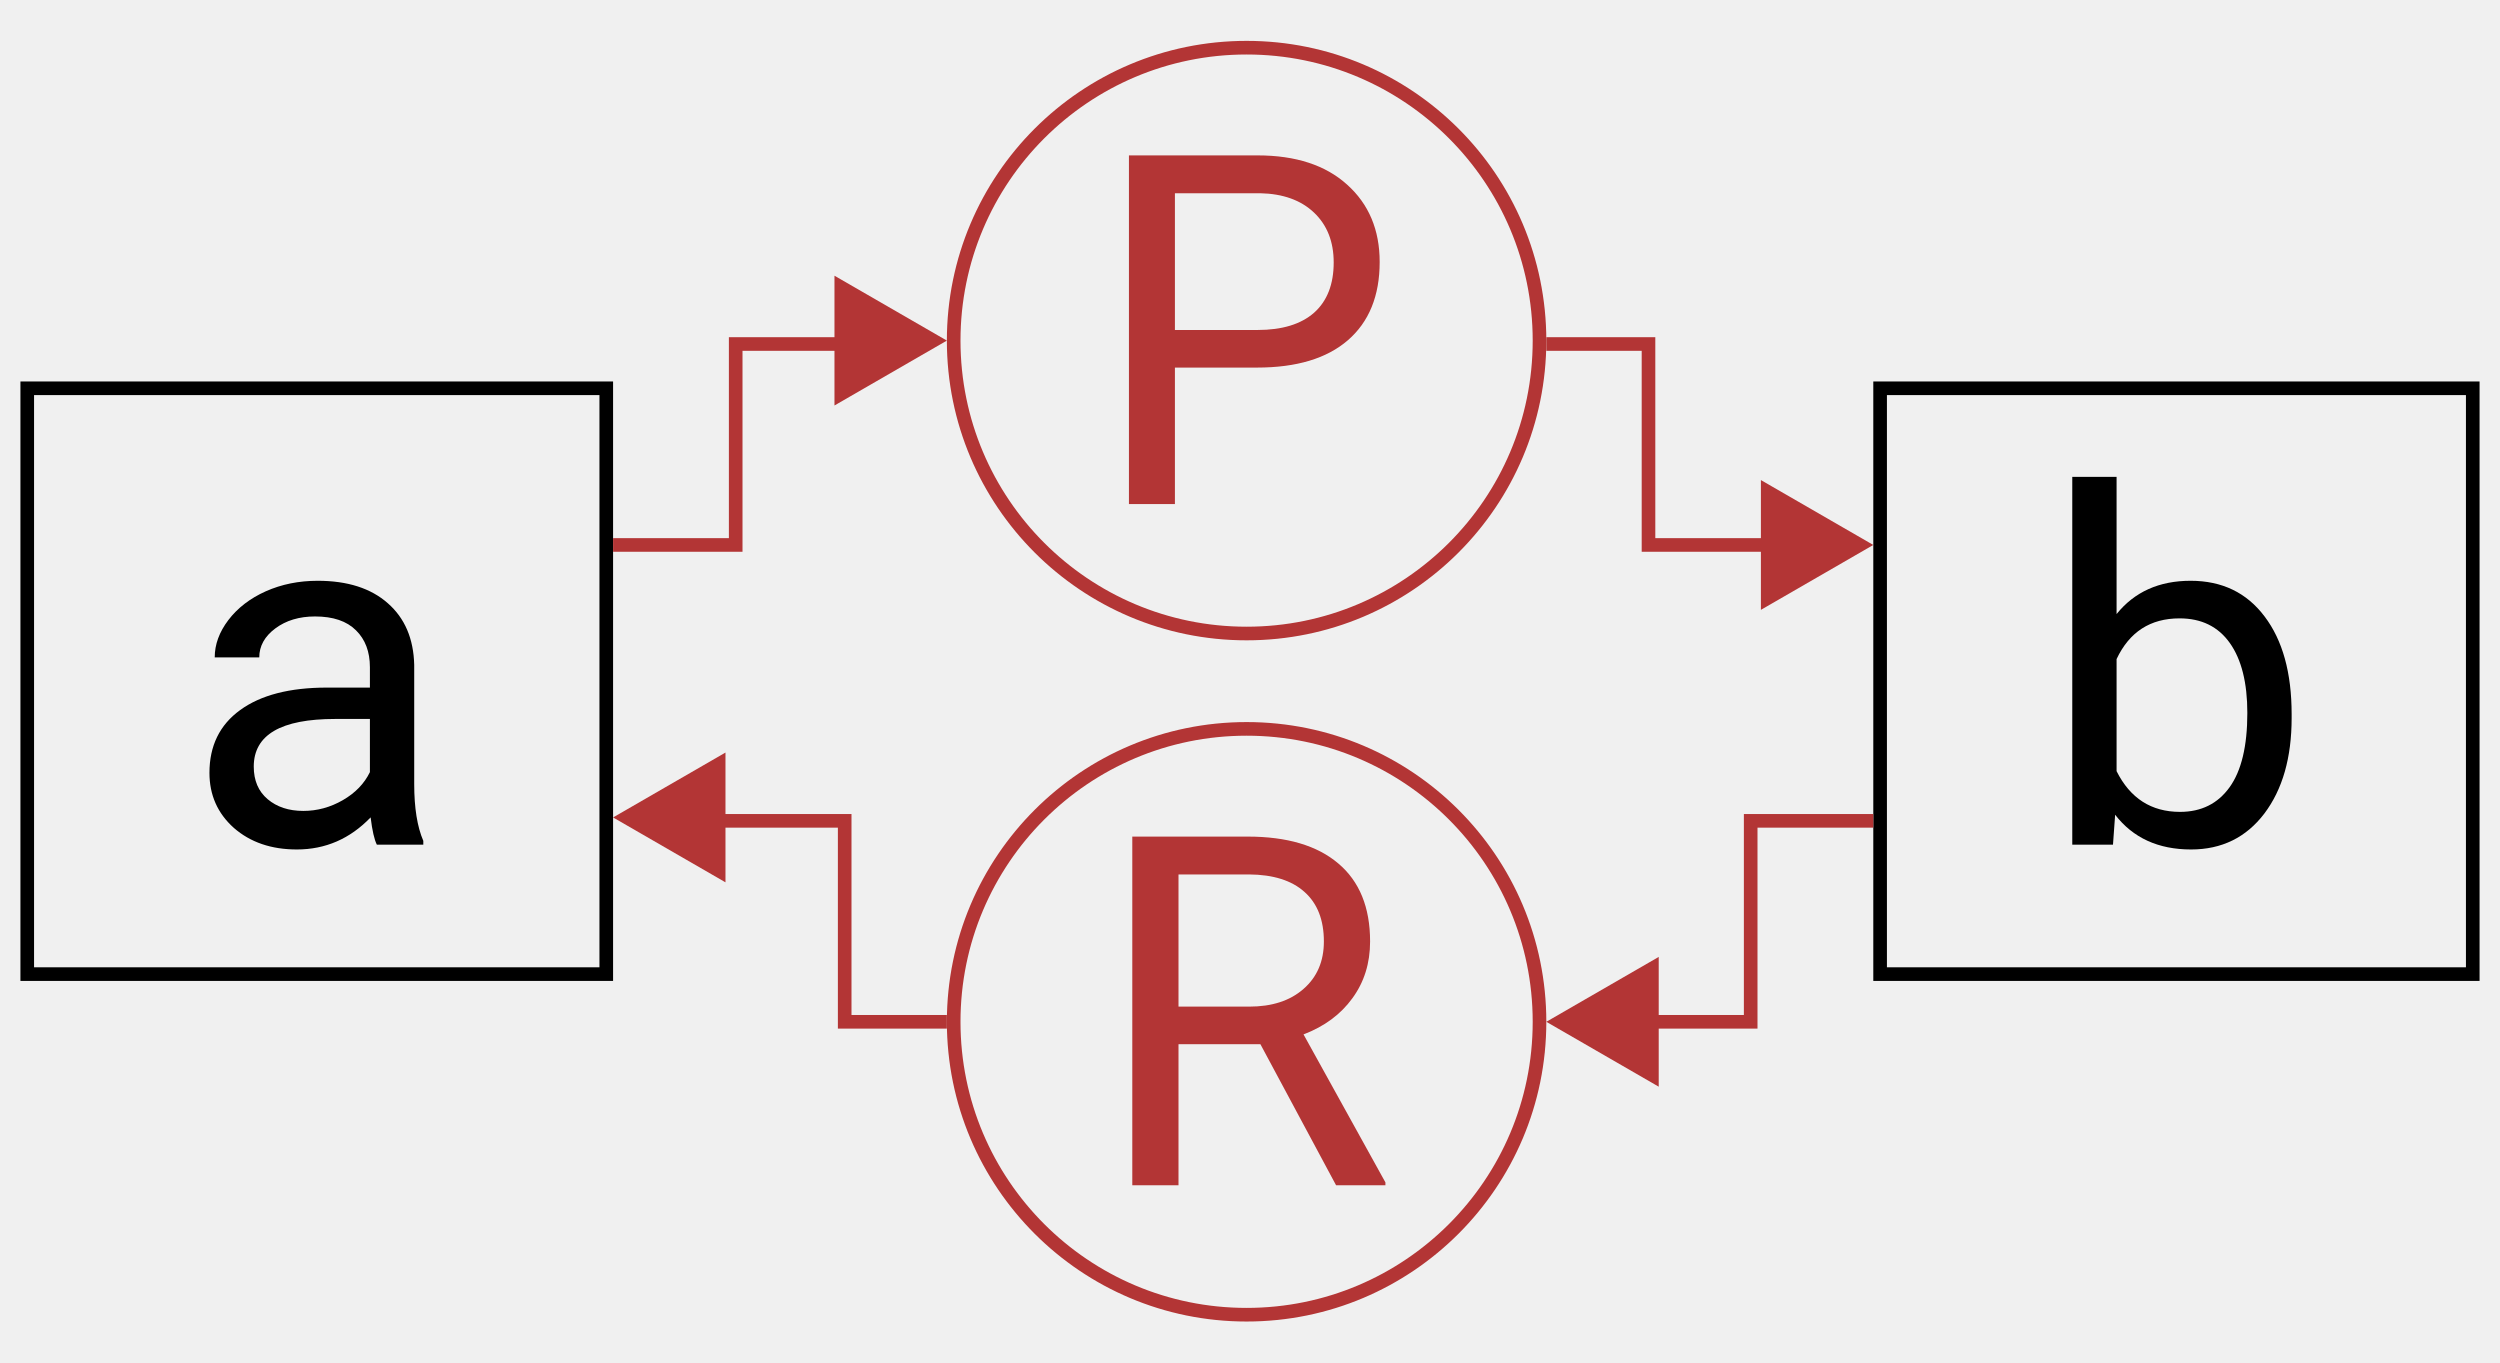
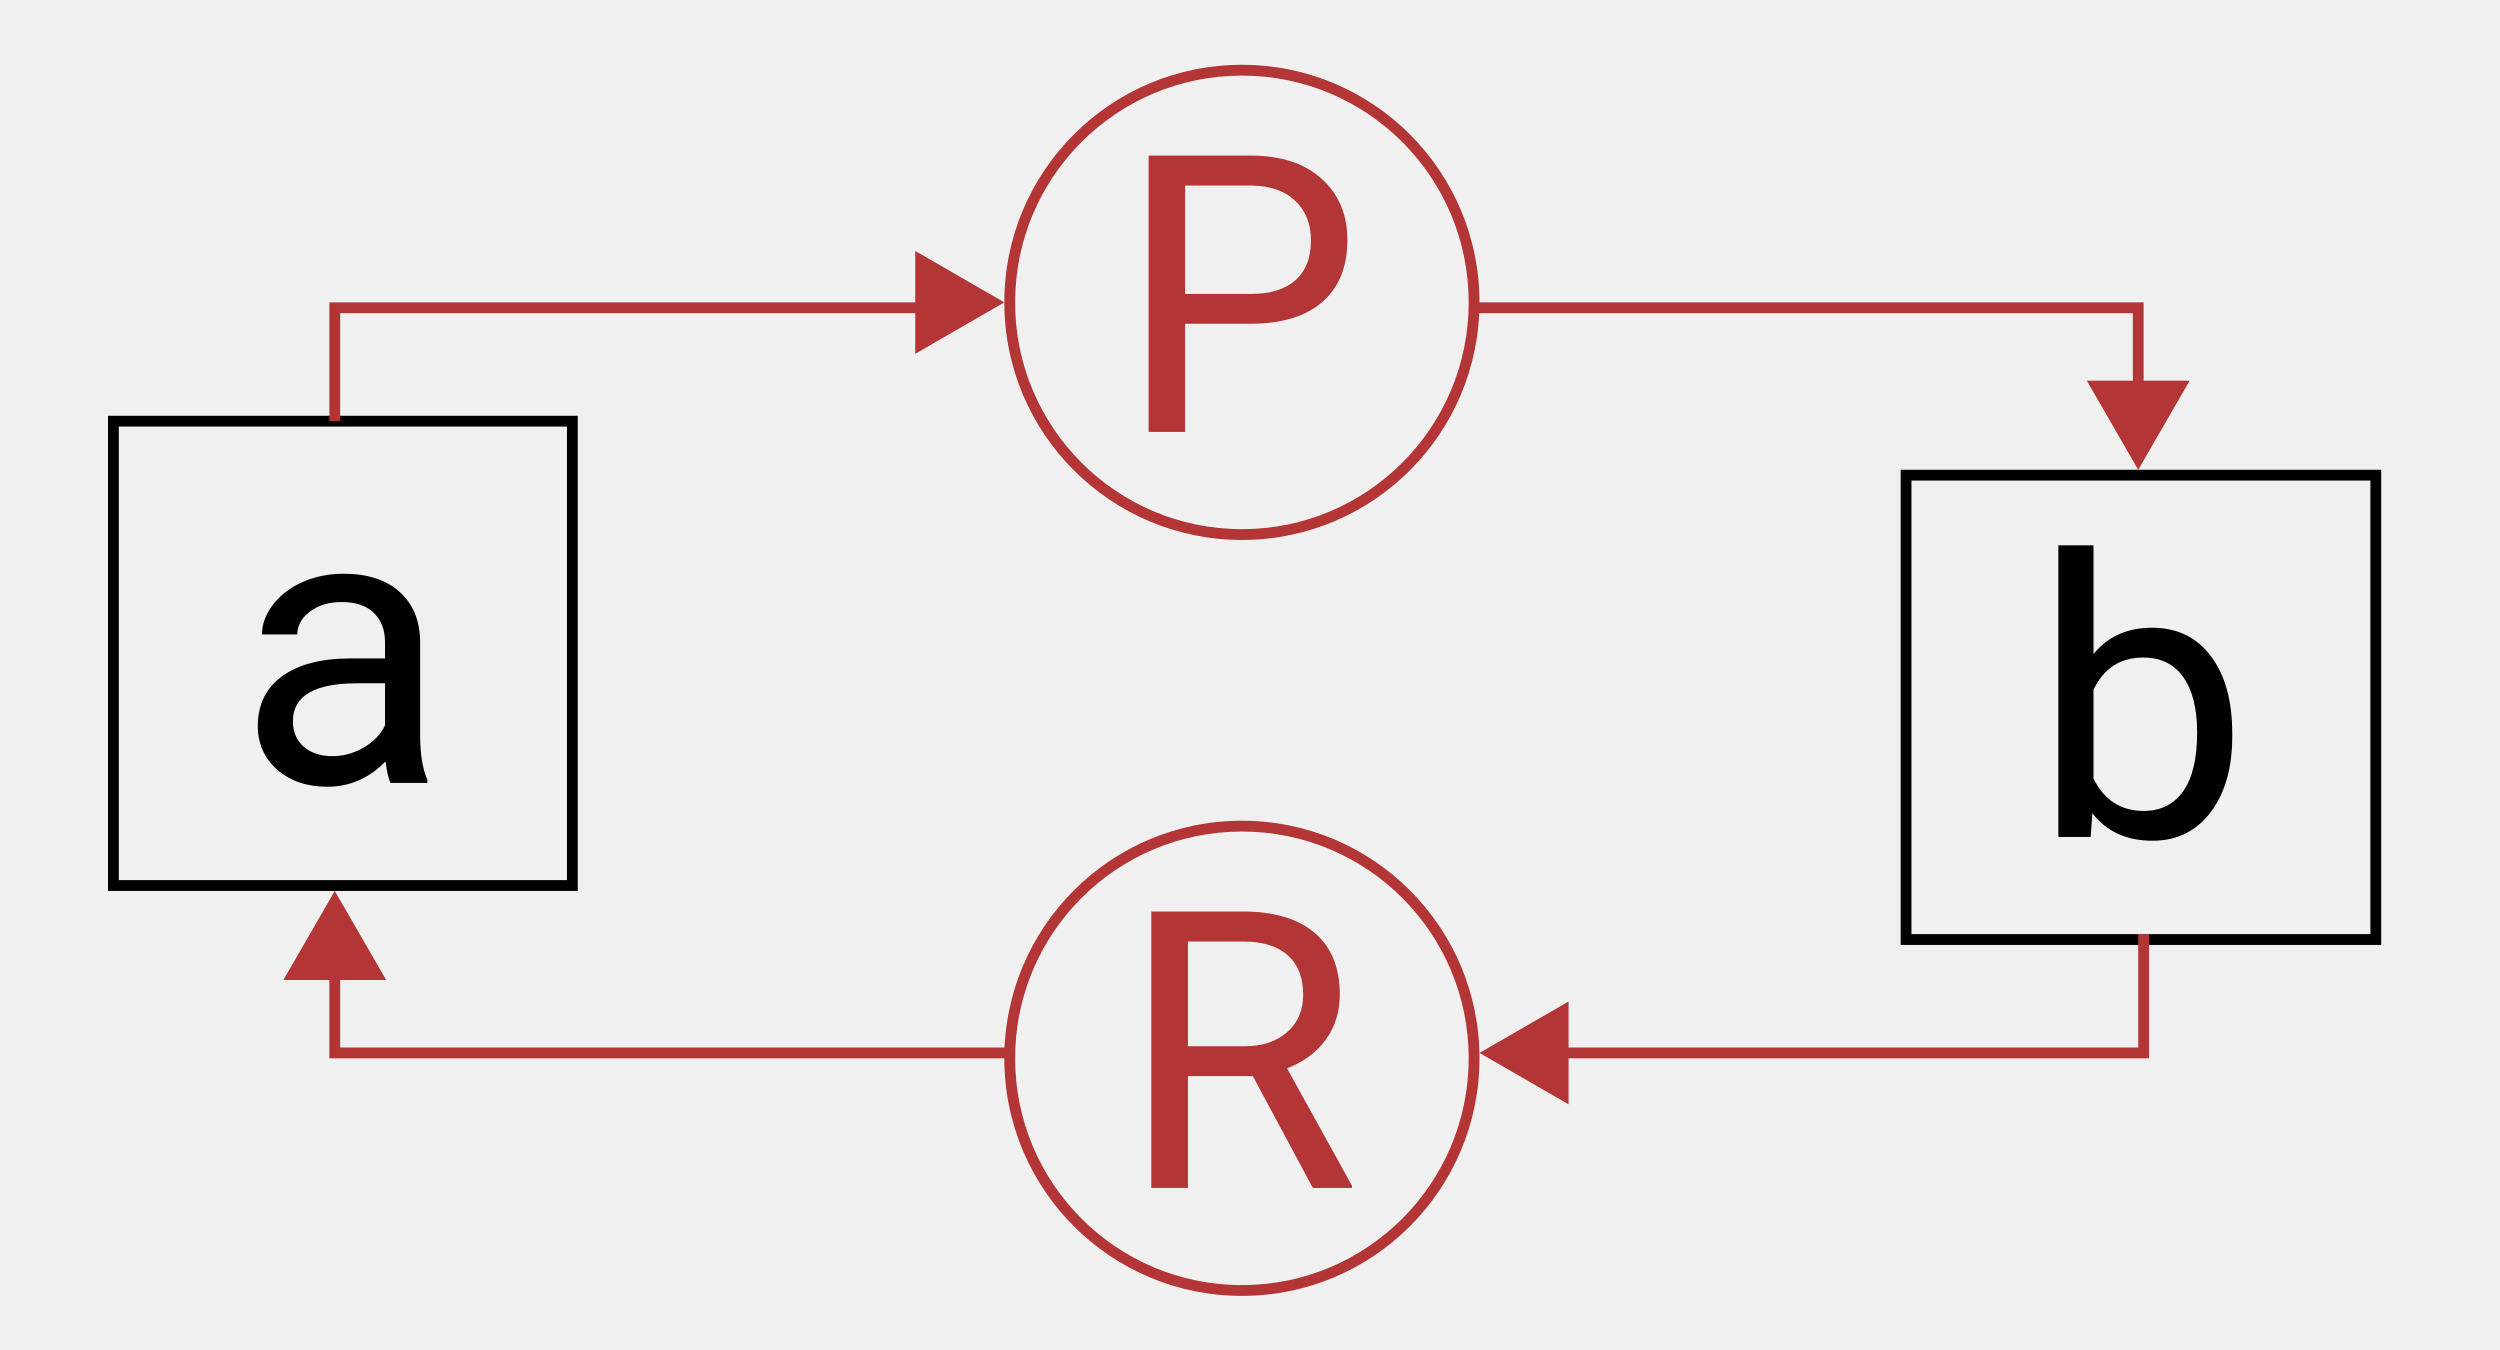
- <svg xmlns="http://www.w3.org/2000/svg" xmlns:xlink="http://www.w3.org/1999/xlink" width="367" height="200" viewBox="0 0 367 200" version="1.1">
-   <g id="Canvas" transform="translate(-1874 -8)">
+ <svg xmlns="http://www.w3.org/2000/svg" xmlns:xlink="http://www.w3.org/1999/xlink" width="463" height="250" viewBox="0 0 463 250" version="1.1">
+   <g id="Canvas" transform="translate(-1990 13)">
    <clipPath id="clip-0" clip-rule="evenodd">
-       <path d="M 1874 8L 2241 8L 2241 208L 1874 208L 1874 8Z" fill="#FFFFFF" />
+       <path d="M 1990 -13L 2453 -13L 2453 237L 1990 237L 1990 -13Z" fill="#FFFFFF" />
    </clipPath>
    <g id="relationNode" clip-path="url(#clip-0)">
      <g id="concept">
        <g id="a">
-           <use xlink:href="#path0_fill" transform="translate(1900.73 65)" />
+           <use xlink:href="#path0_fill" transform="translate(2033.73 65)" />
        </g>
        <g id="Rectangle 2">
-           <use xlink:href="#path1_stroke" transform="translate(1878 65)" />
+           <use xlink:href="#path1_stroke" transform="translate(2011 65)" />
        </g>
      </g>
      <g id="relation">
        <g id="R">
-           <use xlink:href="#path2_fill" transform="translate(2033.23 115)" fill="#B33535" />
+           <use xlink:href="#path2_fill" transform="translate(2196.23 140)" fill="#B33535" />
        </g>
        <g id="Ellipse 3">
-           <use xlink:href="#path3_stroke" transform="translate(2014 115)" fill="#B33535" />
+           <use xlink:href="#path3_stroke" transform="translate(2177 140)" fill="#B33535" />
        </g>
      </g>
      <g id="relation">
        <g id="P">
-           <use xlink:href="#path4_fill" transform="translate(2033.23 15)" fill="#B33535" />
+           <use xlink:href="#path4_fill" transform="translate(2196.23 0)" fill="#B33535" />
        </g>
        <g id="Ellipse 3">
-           <use xlink:href="#path3_stroke" transform="translate(2014 15)" fill="#B33535" />
+           <use xlink:href="#path3_stroke" transform="translate(2177 0)" fill="#B33535" />
        </g>
      </g>
      <g id="concept">
        <g id="b">
-           <use xlink:href="#path5_fill" transform="translate(2173.27 65)" />
+           <use xlink:href="#path5_fill" transform="translate(2366.27 75)" />
        </g>
        <g id="Rectangle 2">
-           <use xlink:href="#path6_stroke" transform="translate(2150 65)" />
+           <use xlink:href="#path6_stroke" transform="translate(2343 75)" />
        </g>
      </g>
      <g id="Polygon">
-         <use xlink:href="#path7_fill" transform="matrix(-2.63678e-16 1 1 2.63678e-16 2101 147)" fill="#B33535" />
+         <use xlink:href="#path7_fill" transform="matrix(-1 -8.74228e-08 -8.74228e-08 1 2063 152)" fill="#B33535" />
      </g>
      <g id="Line 2">
-         <use xlink:href="#path8_stroke" transform="matrix(-1 1.22465e-16 -1.22465e-16 -1 1997 88)" fill="#B33535" />
+         <use xlink:href="#path8_stroke" transform="matrix(-1 1.22465e-16 -1.22465e-16 -1 2160 65)" fill="#B33535" />
      </g>
      <g id="Line 2">
-         <use xlink:href="#path8_stroke" transform="matrix(1 1.22465e-16 1.22465e-16 -1 2101 88)" fill="#B33535" />
+         <use xlink:href="#path9_stroke" transform="matrix(1 1.22465e-16 1.22465e-16 -1 2263 65)" fill="#B33535" />
      </g>
      <g id="Line 2">
-         <use xlink:href="#path8_stroke" transform="matrix(1 -1.22465e-16 1.22465e-16 1 2116 128.5)" fill="#B33535" />
+         <use xlink:href="#path10_stroke" transform="matrix(-1 -1.22465e-16 -1.22465e-16 1 2177 158)" fill="#B33535" />
      </g>
      <g id="Line 2">
-         <use xlink:href="#path8_stroke" transform="matrix(-1 -1.22465e-16 -1.22465e-16 1 2013 128.5)" fill="#B33535" />
+         <use xlink:href="#path11_stroke" transform="matrix(1 -1.22465e-16 1.22465e-16 1 2268 160)" fill="#B33535" />
      </g>
      <g id="Polygon">
-         <use xlink:href="#path7_fill" transform="matrix(2.63678e-16 1 -1 2.63678e-16 2013 47)" fill="#B33535" />
+         <use xlink:href="#path7_fill" transform="matrix(2.63678e-16 1 -1 2.63678e-16 2176 32)" fill="#B33535" />
      </g>
      <g id="Polygon">
-         <use xlink:href="#path7_fill" transform="matrix(-2.63678e-16 1 1 2.63678e-16 1964 117)" fill="#B33535" />
+         <use xlink:href="#path7_fill" transform="matrix(1.19249e-08 -1 1 1.19249e-08 2264 193)" fill="#B33535" />
      </g>
      <g id="Polygon">
-         <use xlink:href="#path7_fill" transform="matrix(2.63678e-16 1 -1 2.63678e-16 2149 77)" fill="#B33535" />
+         <use xlink:href="#path7_fill" transform="matrix(-1 -8.74228e-08 8.74228e-08 -1 2397 74)" fill="#B33535" />
      </g>
    </g>
  </g>
  <defs>
    <path id="path0_fill" d="M 28.592 67C 28.217 66.25 27.912 64.914 27.678 62.992C 24.654 66.133 21.045 67.703 16.849 67.703C 13.1 67.703 10.017 66.648 7.603 64.539C 5.213 62.406 4.017 59.711 4.017 56.453C 4.017 52.492 5.517 49.422 8.517 47.242C 11.541 45.039 15.783 43.938 21.244 43.938L 27.572 43.938L 27.572 40.949C 27.572 38.676 26.892 36.871 25.533 35.535C 24.174 34.176 22.17 33.496 19.521 33.496C 17.201 33.496 15.256 34.082 13.685 35.254C 12.115 36.426 11.33 37.844 11.33 39.508L 4.791 39.508C 4.791 37.609 5.459 35.781 6.795 34.023C 8.154 32.242 9.982 30.836 12.279 29.805C 14.6 28.773 17.142 28.258 19.908 28.258C 24.291 28.258 27.724 29.359 30.209 31.562C 32.693 33.742 33.982 36.754 34.076 40.598L 34.076 58.105C 34.076 61.598 34.521 64.375 35.412 66.438L 35.412 67L 28.592 67ZM 17.799 62.043C 19.838 62.043 21.771 61.516 23.599 60.461C 25.428 59.406 26.752 58.035 27.572 56.348L 27.572 48.543L 22.474 48.543C 14.506 48.543 10.521 50.875 10.521 55.539C 10.521 57.578 11.201 59.172 12.56 60.32C 13.92 61.469 15.666 62.043 17.799 62.043Z" />
    <path id="path1_stroke" d="M 0 0L 0 -1L -1 -1L -1 0L 0 0ZM 85 0L 86 0L 86 -1L 85 -1L 85 0ZM 85 86L 85 87L 86 87L 86 86L 85 86ZM 0 86L -1 86L -1 87L 0 87L 0 86ZM 0 1L 85 1L 85 -1L 0 -1L 0 1ZM 84 0L 84 86L 86 86L 86 0L 84 0ZM 85 85L 0 85L 0 87L 85 87L 85 85ZM 1 86L 1 0L -1 0L -1 86L 1 86Z" />
    <path id="path2_fill" d="M 25.799 46.293L 13.775 46.293L 13.775 67L 6.99 67L 6.99 15.812L 23.935 15.812C 29.701 15.812 34.131 17.125 37.224 19.75C 40.342 22.375 41.9 26.195 41.9 31.211C 41.9 34.398 41.033 37.176 39.299 39.543C 37.588 41.91 35.197 43.68 32.127 44.852L 44.15 66.578L 44.15 67L 36.908 67L 25.799 46.293ZM 13.775 40.773L 24.146 40.773C 27.498 40.773 30.158 39.906 32.127 38.172C 34.119 36.438 35.115 34.117 35.115 31.211C 35.115 28.047 34.166 25.621 32.267 23.934C 30.392 22.246 27.674 21.391 24.111 21.367L 13.775 21.367L 13.775 40.773Z" />
    <path id="path3_stroke" d="M 85 43C 85 66.196 66.196 85 43 85L 43 87C 67.3 87 87 67.3 87 43L 85 43ZM 43 85C 19.804 85 1 66.196 1 43L -1 43C -1 67.3 18.7 87 43 87L 43 85ZM 1 43C 1 19.804 19.804 1 43 1L 43 -1C 18.7 -1 -1 18.7 -1 43L 1 43ZM 43 1C 66.196 1 85 19.804 85 43L 87 43C 87 18.7 67.3 -1 43 -1L 43 1Z" />
    <path id="path4_fill" d="M 13.248 46.961L 13.248 67L 6.498 67L 6.498 15.812L 25.377 15.812C 30.978 15.812 35.361 17.242 38.525 20.102C 41.713 22.961 43.306 26.746 43.306 31.457C 43.306 36.426 41.748 40.258 38.631 42.953C 35.537 45.625 31.096 46.961 25.306 46.961L 13.248 46.961ZM 13.248 41.441L 25.377 41.441C 28.986 41.441 31.752 40.598 33.674 38.91C 35.596 37.199 36.556 34.738 36.556 31.527C 36.556 28.48 35.596 26.043 33.674 24.215C 31.752 22.387 29.115 21.438 25.764 21.367L 13.248 21.367L 13.248 41.441Z" />
    <path id="path5_fill" d="M 37.143 48.402C 37.143 54.215 35.807 58.891 33.135 62.43C 30.463 65.945 26.877 67.703 22.377 67.703C 17.572 67.703 13.858 66.004 11.233 62.605L 10.916 67L 4.94 67L 4.94 13L 11.444 13L 11.444 33.145C 14.069 29.887 17.69 28.258 22.307 28.258C 26.924 28.258 30.545 30.004 33.17 33.496C 35.819 36.988 37.143 41.77 37.143 47.84L 37.143 48.402ZM 30.639 47.664C 30.639 43.234 29.783 39.812 28.072 37.398C 26.361 34.984 23.901 33.777 20.69 33.777C 16.401 33.777 13.319 35.77 11.444 39.754L 11.444 56.207C 13.436 60.191 16.541 62.184 20.76 62.184C 23.877 62.184 26.303 60.977 28.037 58.562C 29.772 56.148 30.639 52.516 30.639 47.664Z" />
    <path id="path6_stroke" d="M 0 0L 0 -1L -1 -1L -1 0L 0 0ZM 87 0L 88 0L 88 -1L 87 -1L 87 0ZM 87 86L 87 87L 88 87L 88 86L 87 86ZM 0 86L -1 86L -1 87L 0 87L 0 86ZM 0 1L 87 1L 87 -1L 0 -1L 0 1ZM 86 0L 86 86L 88 86L 88 0L 86 0ZM 87 85L 0 85L 0 87L 87 87L 87 85ZM 1 86L 1 0L -1 0L -1 86L 1 86Z" />
    <path id="path7_fill" d="M 11 0L 20.526 16.5L 1.474 16.5L 11 0Z" />
-     <path id="path8_stroke" d="M 15 0L 15 -1L 14 -1L 14 0L 15 0ZM 15 29.5L 15 30.5L 16 30.5L 16 29.5L 15 29.5ZM 15 1L 33 1L 33 -1L 15 -1L 15 1ZM 0 30.5L 15 30.5L 15 28.5L 0 28.5L 0 30.5ZM 16 29.5L 16 0L 14 0L 14 29.5L 16 29.5Z" />
+     <path id="path8_stroke" d="M 108 21L 108 22L 109 22L 109 21L 108 21ZM 0 22L 108 22L 108 20L 0 20L 0 22ZM 109 21L 109 0L 107 0L 107 21L 109 21Z" />
+     <path id="path9_stroke" d="M 123 21L 123 22L 124 22L 124 21L 123 21ZM 0 22L 123 22L 123 20L 0 20L 0 22ZM 124 21L 124 0L 122 0L 122 21L 124 21Z" />
+     <path id="path10_stroke" d="M 125 24L 125 25L 126 25L 126 24L 125 24ZM 0 25L 125 25L 125 23L 0 23L 0 25ZM 126 24L 126 0L 124 0L 124 24L 126 24Z" />
+     <path id="path11_stroke" d="M 119 22L 119 23L 120 23L 120 22L 119 22ZM 0 23L 119 23L 119 21L 0 21L 0 23ZM 120 22L 120 0L 118 0L 118 22L 120 22Z" />
  </defs>
</svg>
